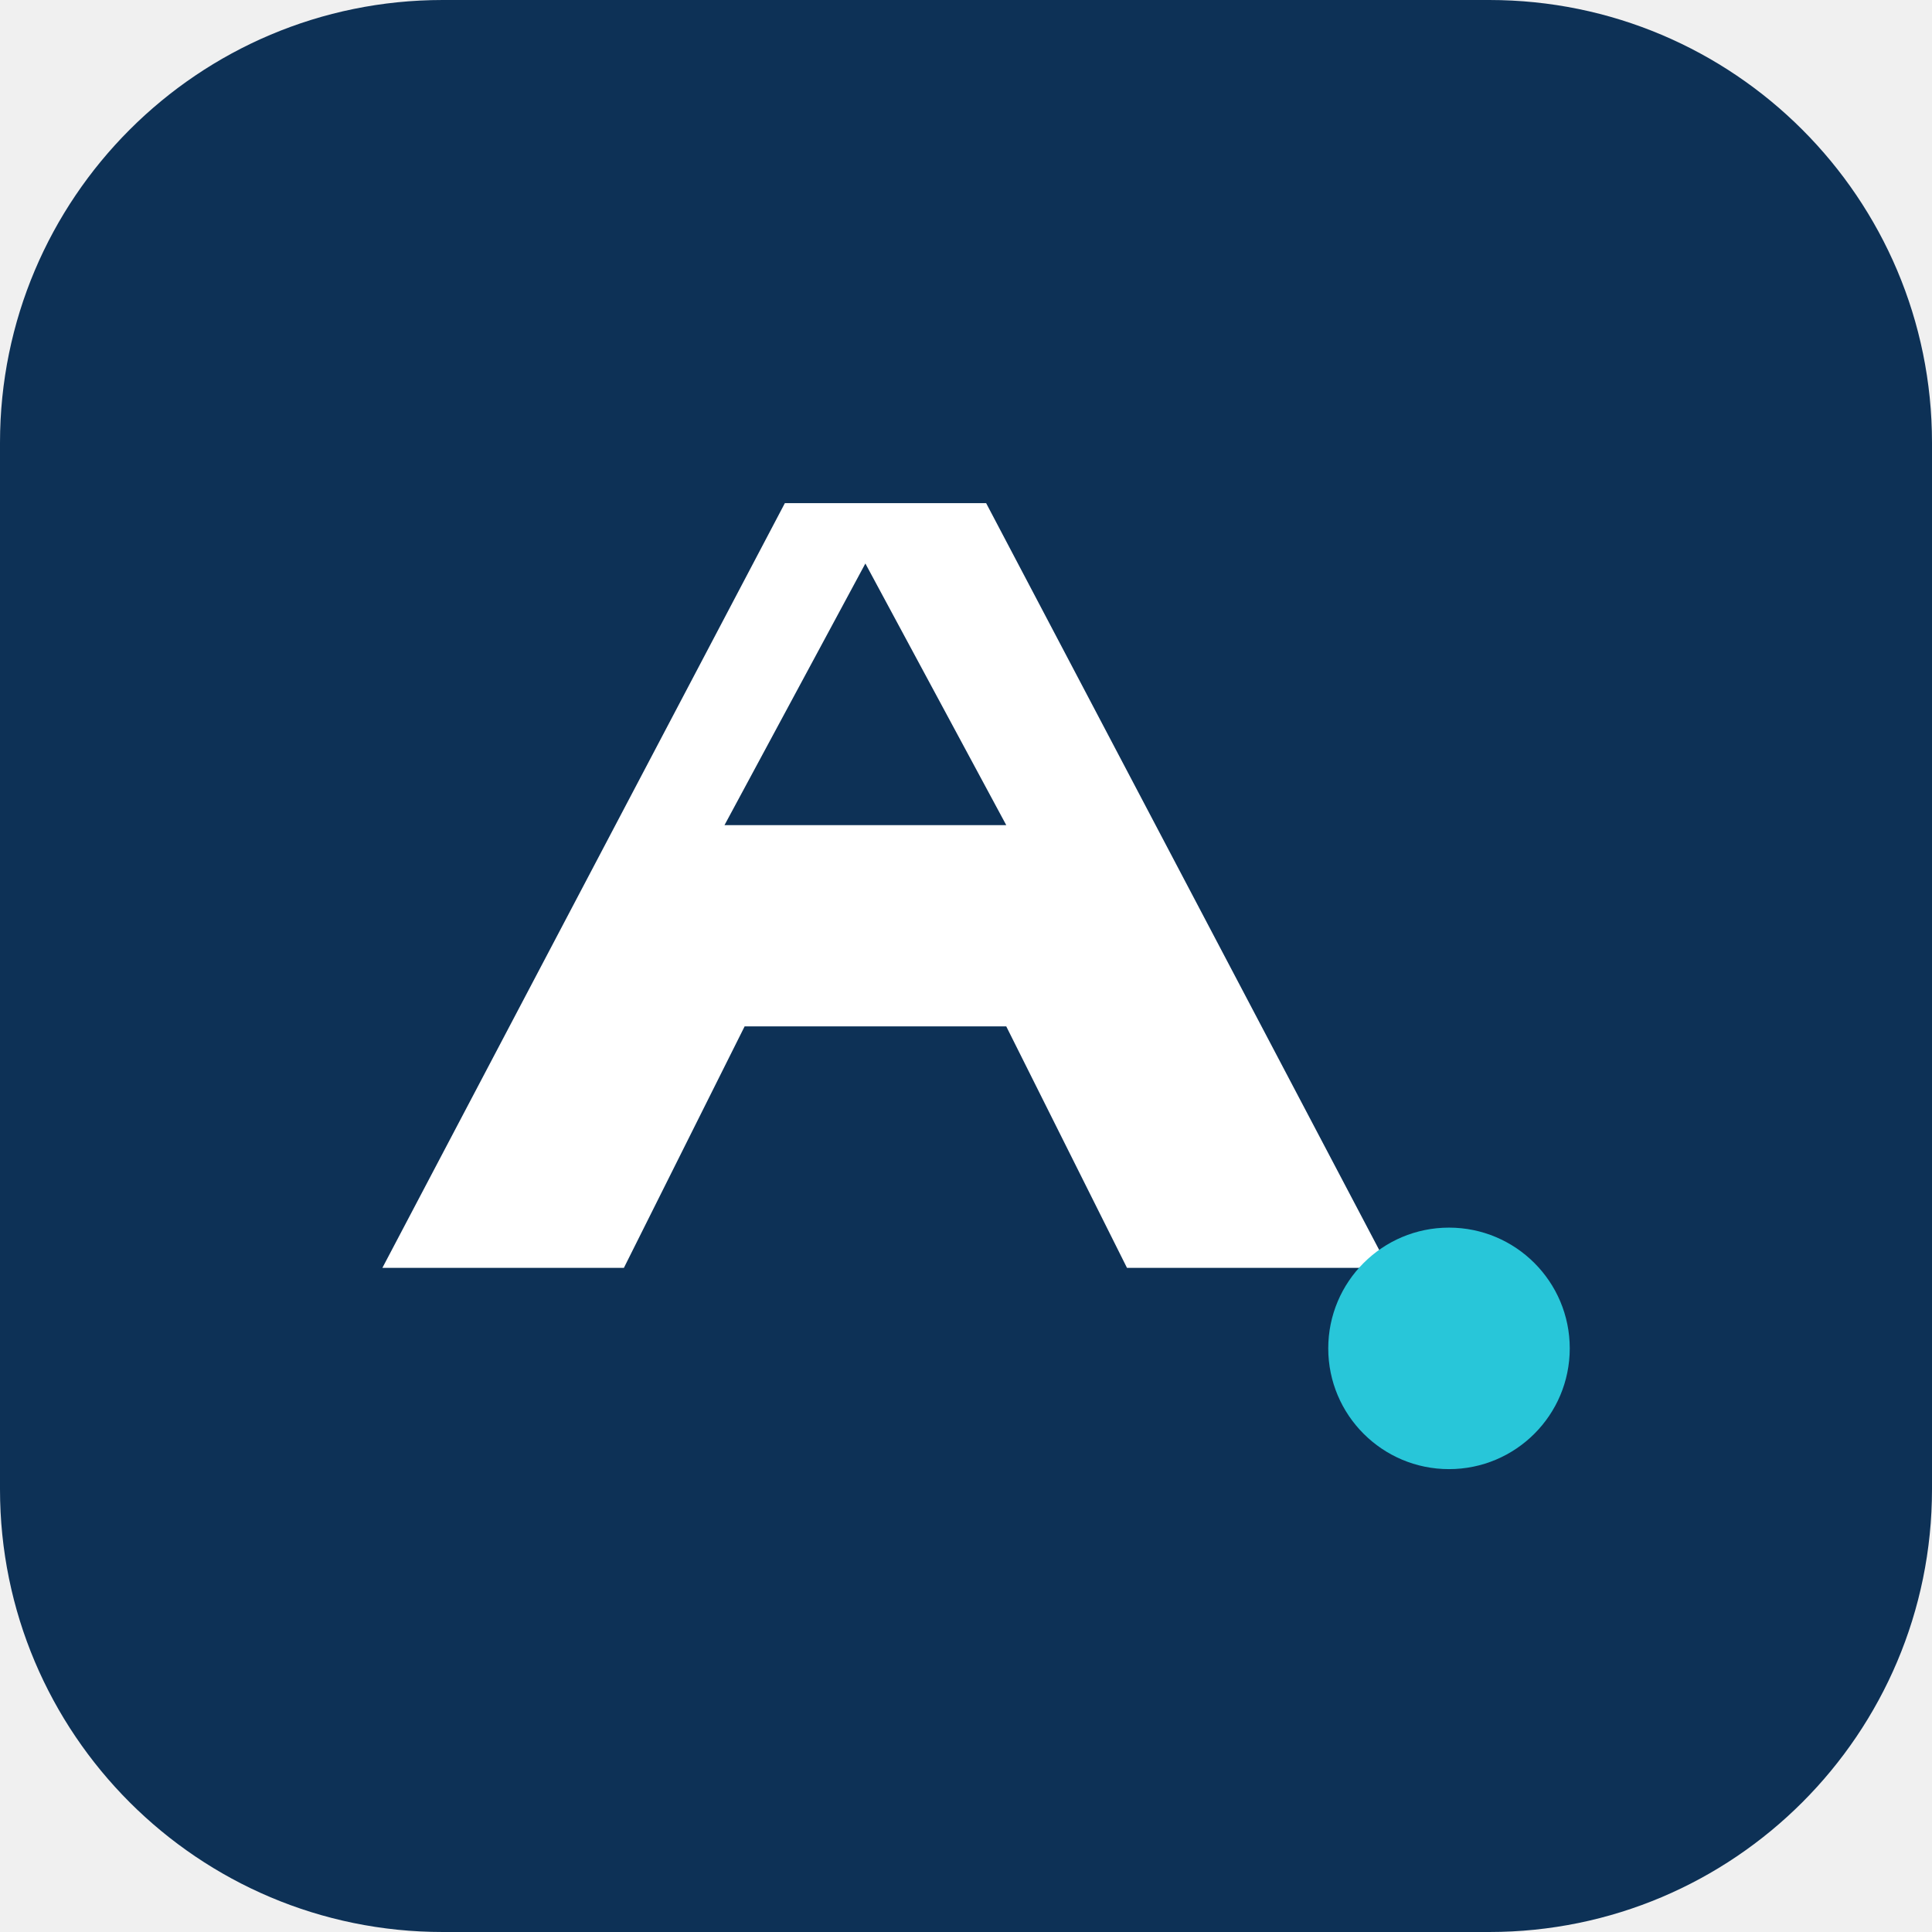
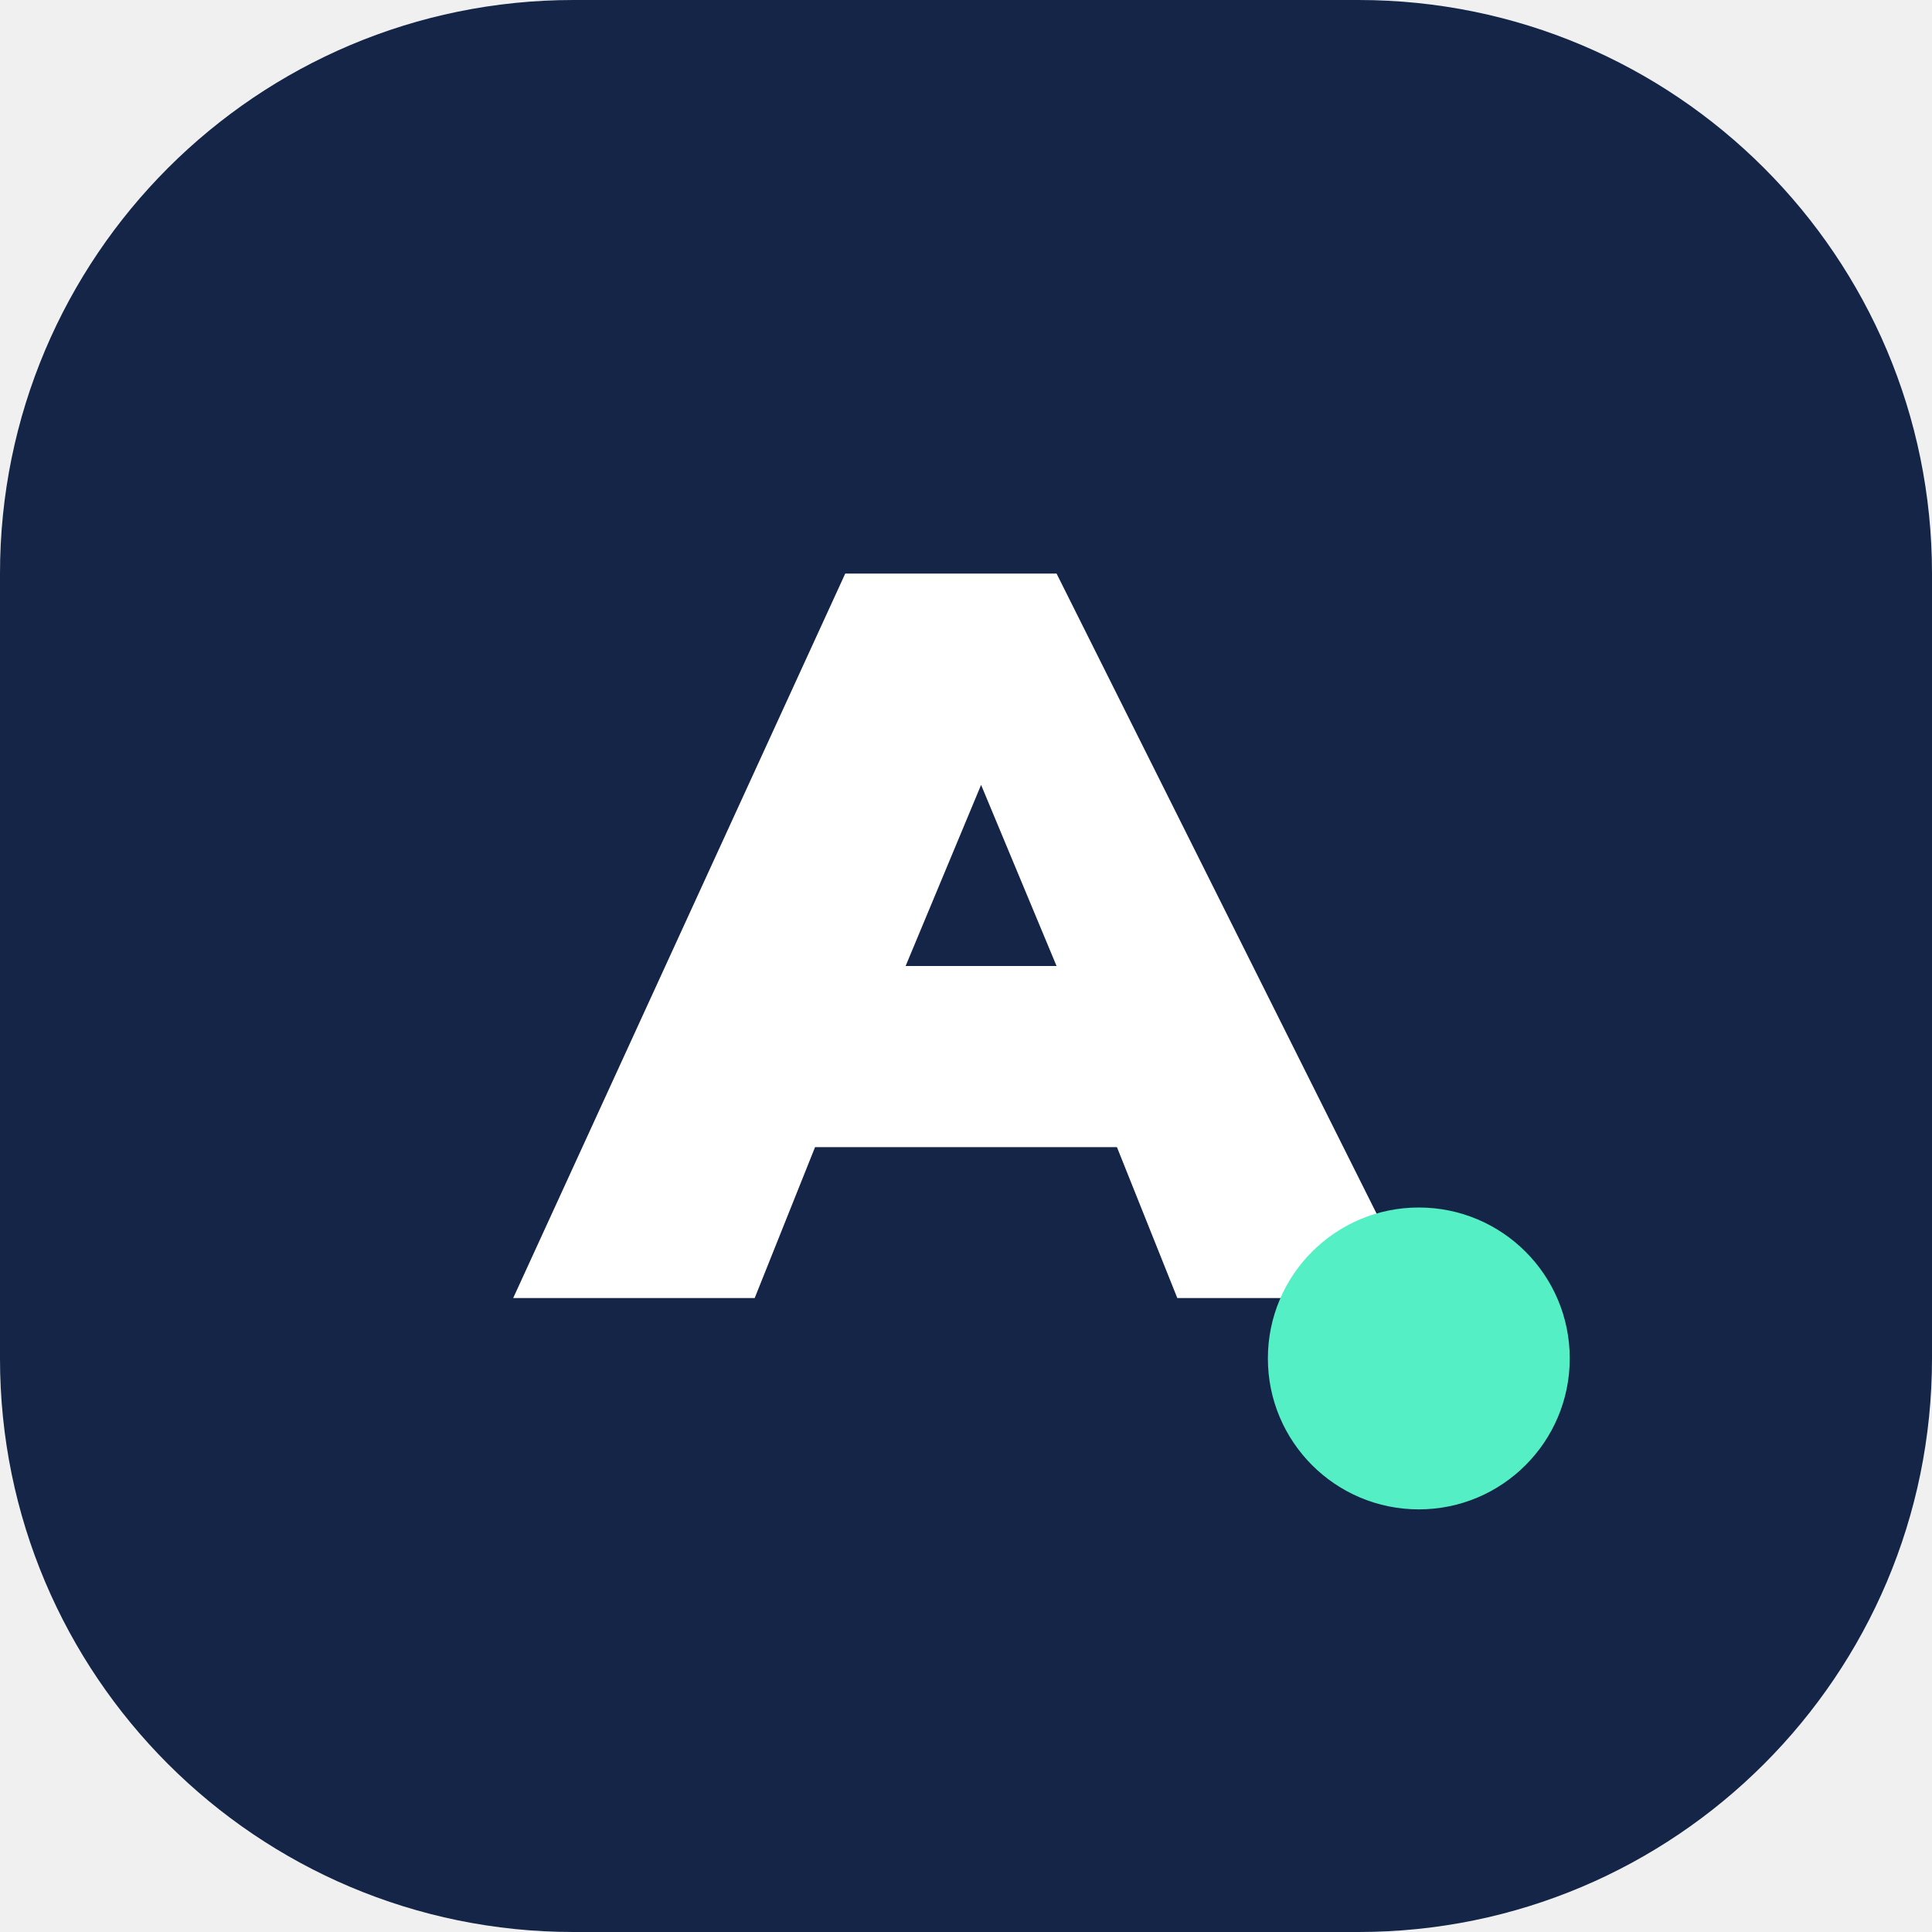
- <svg xmlns="http://www.w3.org/2000/svg" viewBox="0 0 96 96">
-   <rect width="96" height="96" rx="22" fill="#0d3156" />
-   <path d="M19 63 39 25h10l20 38H56l-6-12H37l-6 12H19zm31-22-7-13-7 13h14z" fill="#fff" />
-   <circle cx="72" cy="67" r="6" fill="#28c6d9" />
+ <svg xmlns="http://www.w3.org/2000/svg" width="64" height="64" viewBox="0 0 64 64">
+   <rect width="64" height="64" rx="19" fill="#142547" />
+   <path d="M17 43 28 19h7l12 24h-8l-2-5H27l-2 5h-8zm13-11h5l-2.5-6z" fill="#fff" />
+   <circle cx="47" cy="45" r="5" fill="#54efc4" />
</svg>
